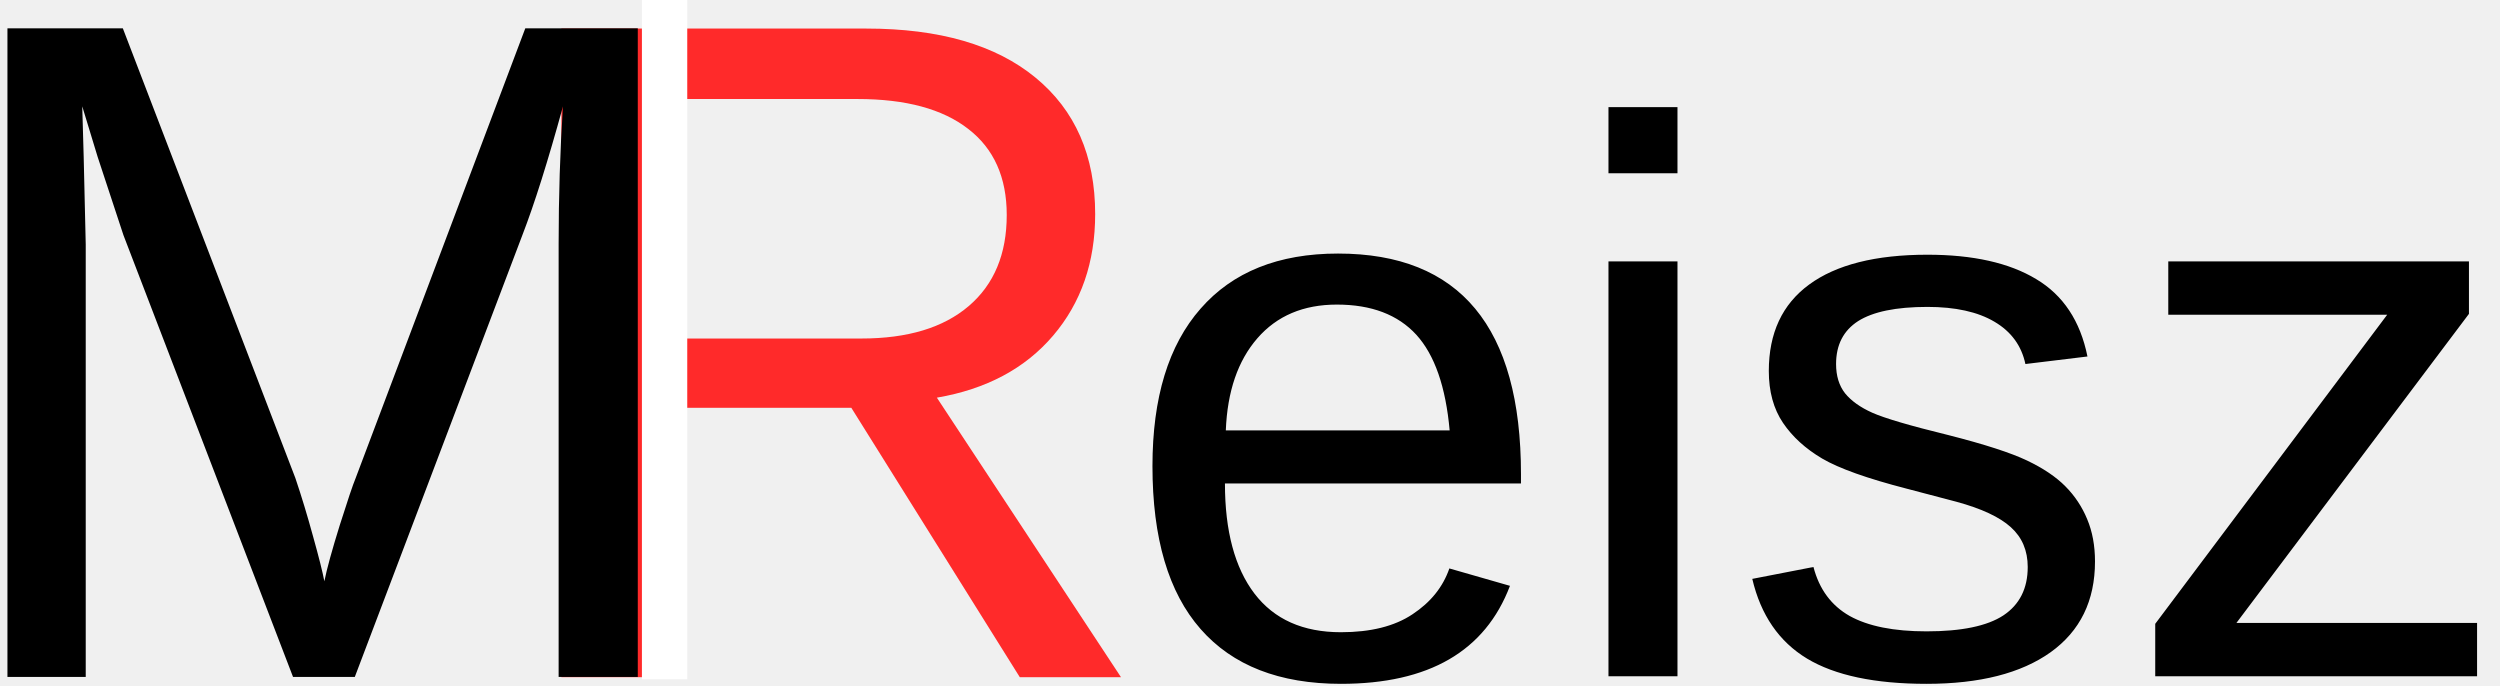
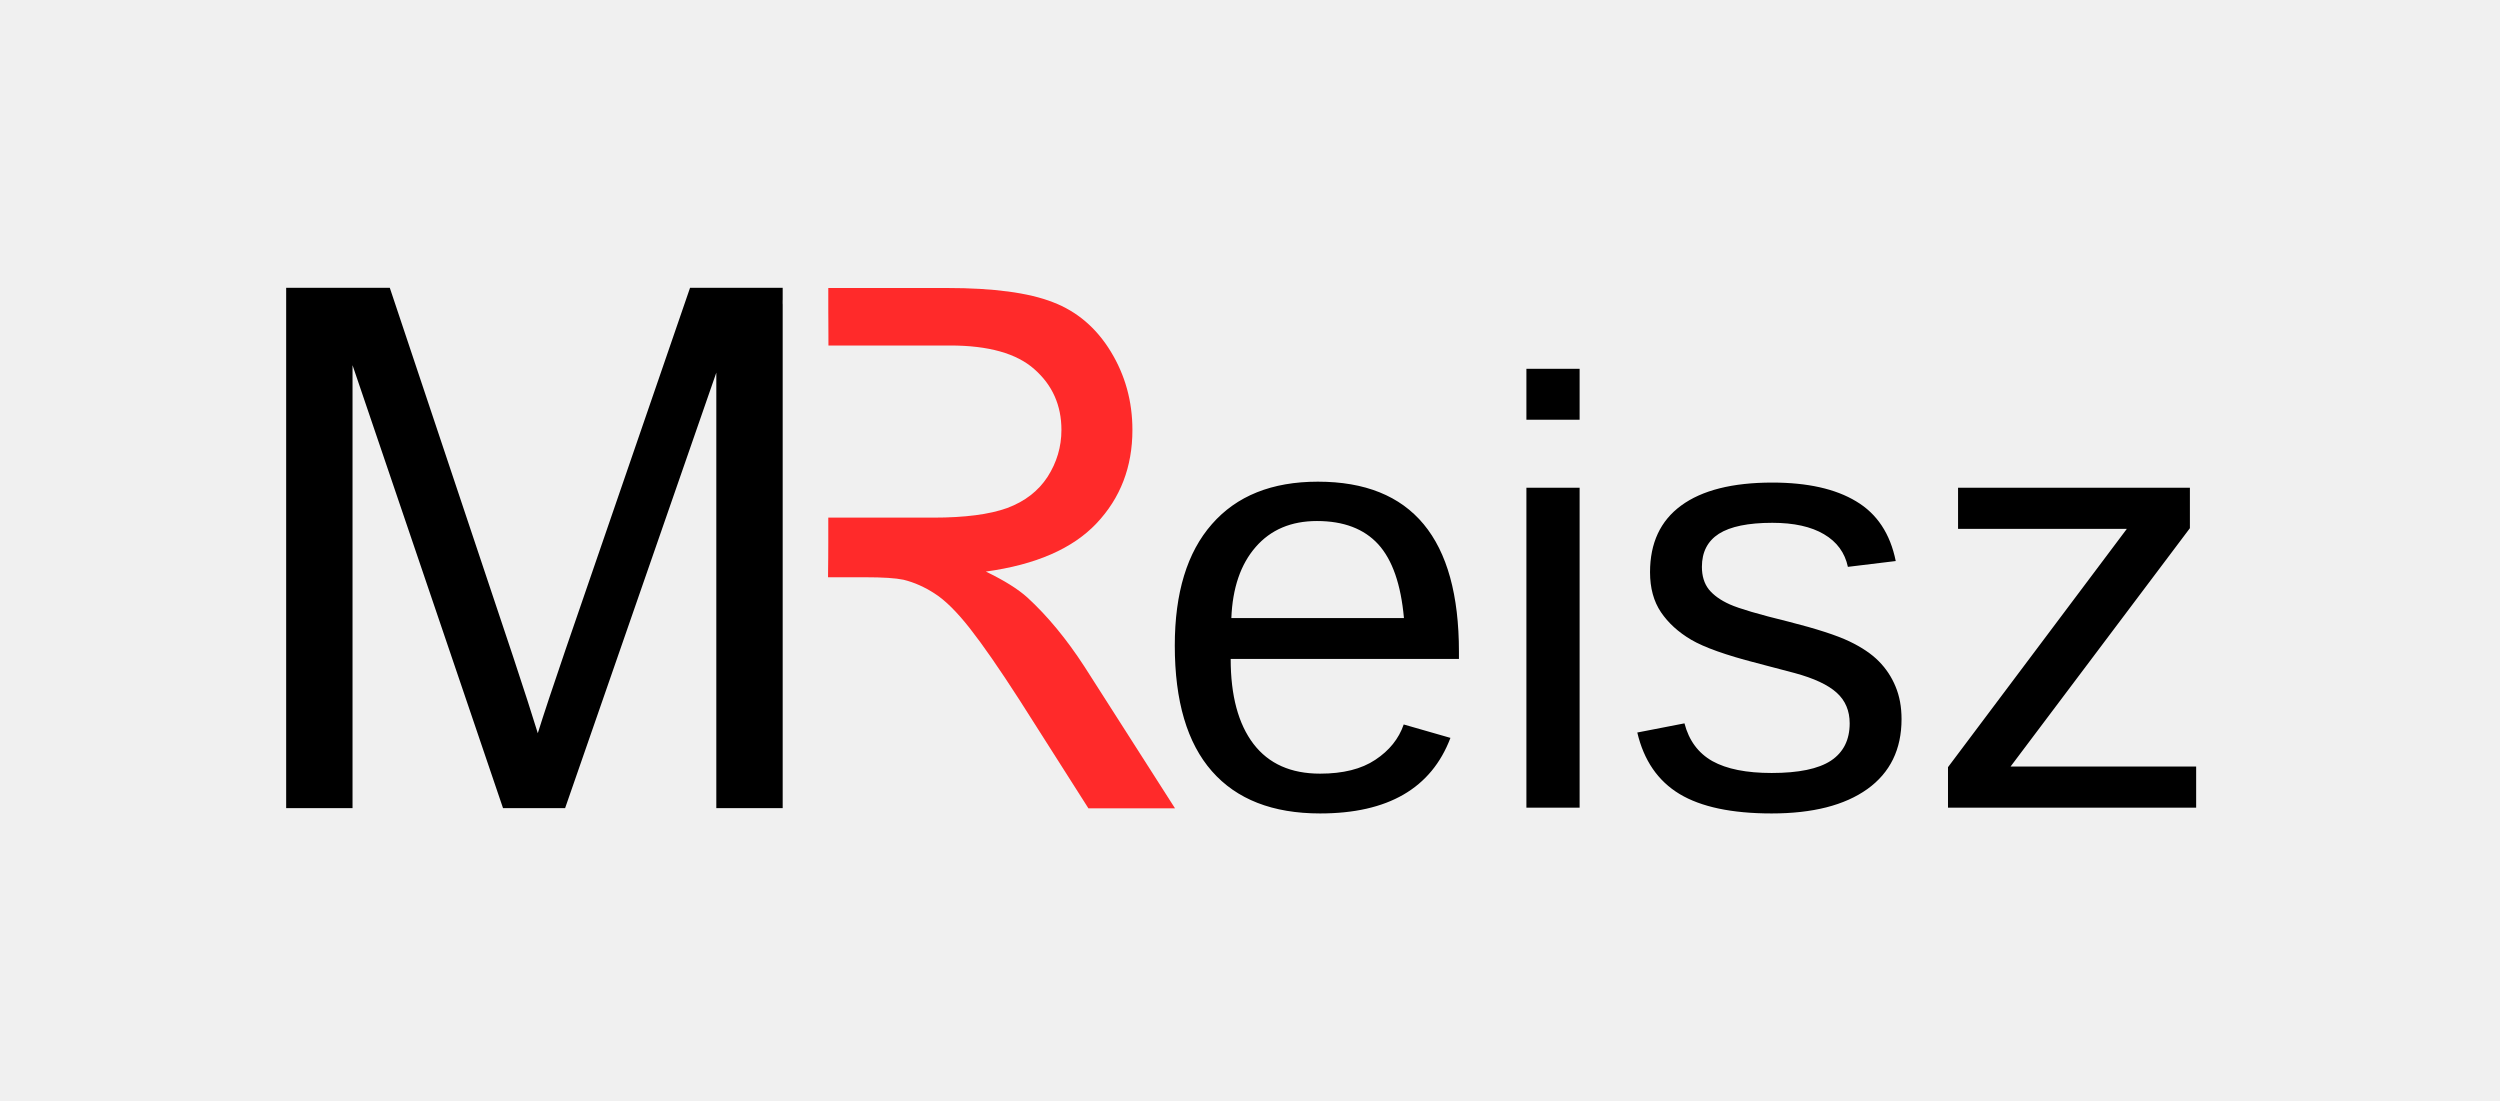
- <svg xmlns="http://www.w3.org/2000/svg" id="svg8" version="1.1" viewBox="0 0 134.724 36.942" height="36.942mm" width="134.724mm">
+ <svg xmlns="http://www.w3.org/2000/svg" id="svg8" version="1.1" viewBox="0 0 174.724 76.942" height="76.942mm" width="174.724mm">
  <defs id="defs2" />
-   <g transform="translate(-28.39958,-179.195)" id="layer1">
-     <text id="text3690" y="215.687" x="54.479" style="font-style:normal;font-variant:normal;font-weight:normal;font-stretch:normal;font-size:50.8px;line-height:6.615px;font-family:Arial;-inkscape-font-specification:Arial;letter-spacing:0px;word-spacing:0px;fill:#ff2a2a;fill-opacity:1;stroke:none;stroke-width:0.265px;stroke-linecap:butt;stroke-linejoin:miter;stroke-opacity:1" xml:space="preserve">
-       <tspan style="font-size:50.8px;fill:#ff2a2a;stroke-width:0.265px" y="215.687" x="54.479" id="tspan3688">R</tspan>
-     </text>
-     <text id="text3702" y="215.673" x="24.629" style="font-style:normal;font-variant:normal;font-weight:normal;font-stretch:normal;font-size:50.8px;line-height:6.615px;font-family:Arial;-inkscape-font-specification:Arial;letter-spacing:0px;word-spacing:0px;fill:#000000;fill-opacity:1;stroke:none;stroke-width:0.265px;stroke-linecap:butt;stroke-linejoin:miter;stroke-opacity:1" xml:space="preserve">
-       <tspan style="font-size:50.8px;stroke-width:0.265px" y="215.673" x="24.629" id="tspan3700">M</tspan>
-     </text>
-     <rect y="179.307" x="63.104" height="36.383" width="2.219" id="rect3758" style="opacity:1;fill:#ffffff;fill-opacity:1;stroke:#ffffff;stroke-width:0.224;stroke-opacity:1" />
-   </g>
-   <text xml:space="preserve" style="font-style:normal;font-variant:normal;font-weight:normal;font-stretch:normal;font-size:42.333px;line-height:6.615px;font-family:Arial;-inkscape-font-specification:Arial;letter-spacing:0px;word-spacing:0px;fill:#000000;fill-opacity:1;stroke:none;stroke-width:0.265px;stroke-linecap:butt;stroke-linejoin:miter;stroke-opacity:1" x="60.31" y="36.446" id="text4491">
-     <tspan id="tspan4489" x="60.31" y="36.446" style="font-size:42.333px;stroke-width:0.265px">eisz</tspan>
+   <path style="font-style:normal;font-variant:normal;font-weight:normal;font-stretch:normal;font-size:50.8px;line-height:6.615px;font-family:Arial;-inkscape-font-specification:Arial;letter-spacing:0px;word-spacing:0px;fill:#ff2a2a;fill-opacity:1;stroke:none;stroke-width:1px;stroke-linecap:butt;stroke-linejoin:miter;stroke-opacity:1" d="m 218.791,76.076 v 0.043 2.477 3.057 c -5.8e-4,1.134 0.012,2.267 0.019,3.4 0.008,1.167 0.012,2.335 0.016,3.502 0.003,0.903 0.003,1.806 0.004,2.709 h 32.109 c 10.188,0 17.625,2.094 22.312,6.281 4.75,4.187 7.125,9.531 7.125,16.031 0,4.438 -1.219,8.562 -3.656,12.375 -2.438,3.75 -6,6.5 -10.688,8.25 -4.688,1.688 -11.188,2.531 -19.5,2.531 h -27.742 c 3.5e-4,1.014 -2.1e-4,2.029 0,3.043 2.2e-4,1.219 -1e-4,2.437 0,3.656 0.004,1.29 -0.005,2.579 -0.014,3.869 -0.013,1.198 -0.028,2.398 -0.039,3.596 -0.005,0.529 -0.008,1.057 -0.012,1.586 h 9.807 c 4.688,0 8.062,0.219 10.125,0.656 2.812,0.688 5.562,1.906 8.25,3.656 2.75,1.75 5.844,4.812 9.281,9.188 3.438,4.375 7.812,10.688 13.125,18.938 l 18.188,28.594 h 22.875 L 286.471,176.107 c -4.75,-7.312 -9.781,-13.406 -15.094,-18.281 -2.5,-2.25 -6.156,-4.531 -10.969,-6.844 13.188,-1.812 22.938,-6.062 29.25,-12.75 6.312,-6.688 9.469,-14.906 9.469,-24.656 0,-7.562 -1.906,-14.469 -5.719,-20.719 -3.812,-6.25 -8.906,-10.594 -15.281,-13.031 -6.375,-2.5 -15.688,-3.75 -27.938,-3.75 z" transform="scale(0.2645833)" id="path4658" />
+   <path style="font-style:normal;font-variant:normal;font-weight:normal;font-stretch:normal;font-size:50.8px;line-height:6.615px;font-family:Arial;-inkscape-font-specification:Arial;letter-spacing:0px;word-spacing:0px;fill:#ff2a2a;fill-opacity:1;stroke:none;stroke-width:1px;stroke-linecap:butt;stroke-linejoin:miter;stroke-opacity:1" d="m 207.818,136.732 c 9e-5,0.004 -5.9e-4,0.005 0,0.008 0.001,0.004 0.003,0.008 0.004,0.012 -5.4e-4,-0.006 1e-4,-0.013 0,-0.019 z" transform="scale(0.2645833)" id="path4656" />
+   <path style="font-style:normal;font-variant:normal;font-weight:normal;font-stretch:normal;font-size:50.8px;line-height:6.615px;font-family:Arial;-inkscape-font-specification:Arial;letter-spacing:0px;word-spacing:0px;fill:#000000;fill-opacity:1;stroke:none;stroke-width:1px;stroke-linecap:butt;stroke-linejoin:miter;stroke-opacity:1" d="M 75.59,76.023 V 213.461 h 17.531 V 96.461 L 132.871,213.461 h 16.406 L 189.215,98.43 V 213.461 h 17.531 V 80.457 c -0.006,-0.11 -0.015,-0.22 -0.018,-0.33 -0.003,-0.257 -0.009,-0.516 0.004,-0.773 0.003,-0.072 0.01,-0.145 0.014,-0.217 v -3.113 h -24.469 l -32.906,95.625 c -3.312,9.688 -5.75,17.031 -7.312,22.031 -1.375,-4.5 -3.562,-11.281 -6.562,-20.344 L 102.965,76.023 Z" transform="scale(0.2645833)" id="text3702" />
+   <text xml:space="preserve" style="font-style:normal;font-variant:normal;font-weight:normal;font-stretch:normal;font-size:42.333px;line-height:6.615px;font-family:Arial;-inkscape-font-specification:Arial;letter-spacing:0px;word-spacing:0px;fill:#000000;fill-opacity:1;stroke:none;stroke-width:0.265px;stroke-linecap:butt;stroke-linejoin:miter;stroke-opacity:1" x="80.31" y="56.446" id="text4491">
+     <tspan id="tspan4489" x="80.31" y="56.446" style="font-size:42.333px;stroke-width:0.265px">eisz</tspan>
  </text>
-   <text xml:space="preserve" style="font-style:normal;font-variant:normal;font-weight:normal;font-stretch:normal;font-size:50.8px;line-height:6.615px;font-family:Arial;-inkscape-font-specification:Arial;letter-spacing:0px;word-spacing:0px;fill:#000000;fill-opacity:1;stroke:none;stroke-width:0.265px;stroke-linecap:butt;stroke-linejoin:miter;stroke-opacity:1" x="36.561" y="27.853" id="text4495">
-     <tspan id="tspan4493" x="36.561" y="45.169" style="stroke-width:0.265px" />
+   <text xml:space="preserve" style="font-style:normal;font-variant:normal;font-weight:normal;font-stretch:normal;font-size:50.8px;line-height:6.615px;font-family:Arial;-inkscape-font-specification:Arial;letter-spacing:0px;word-spacing:0px;fill:#000000;fill-opacity:1;stroke:none;stroke-width:0.265px;stroke-linecap:butt;stroke-linejoin:miter;stroke-opacity:1" x="56.561" y="47.853" id="text4495">
+     <tspan id="tspan4493" x="56.561" y="65.169" style="stroke-width:0.265px" />
  </text>
</svg>
